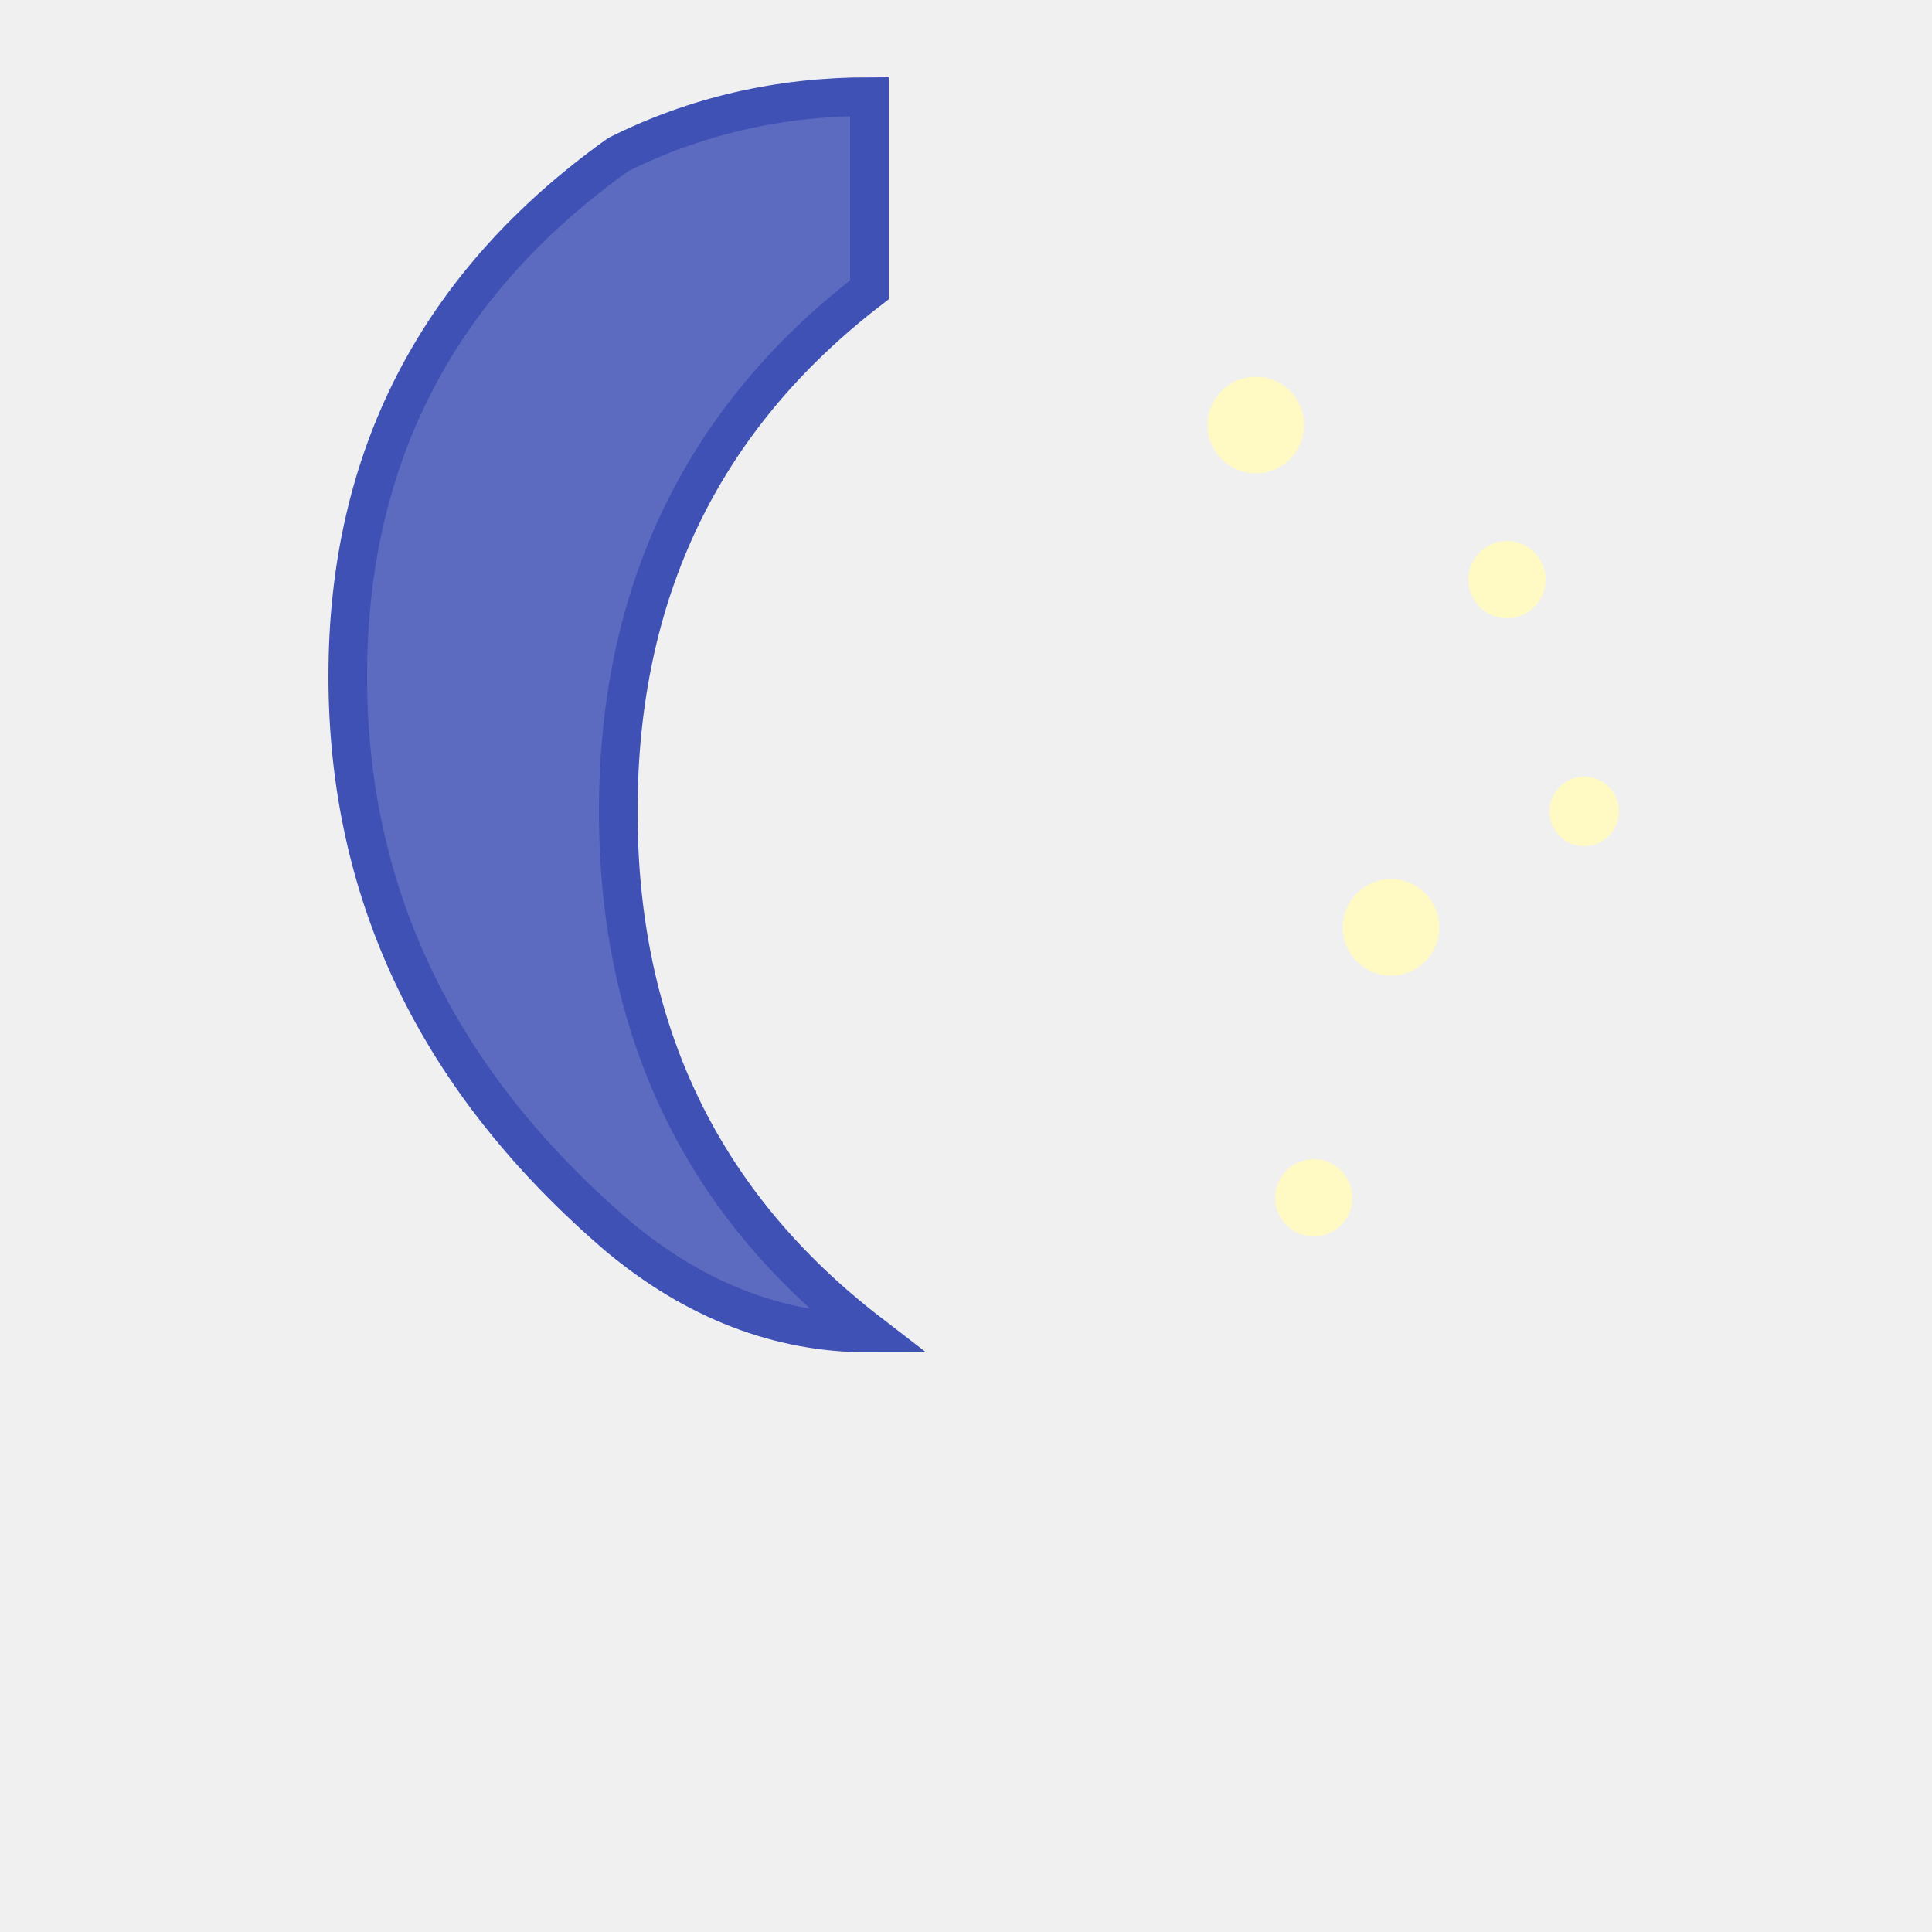
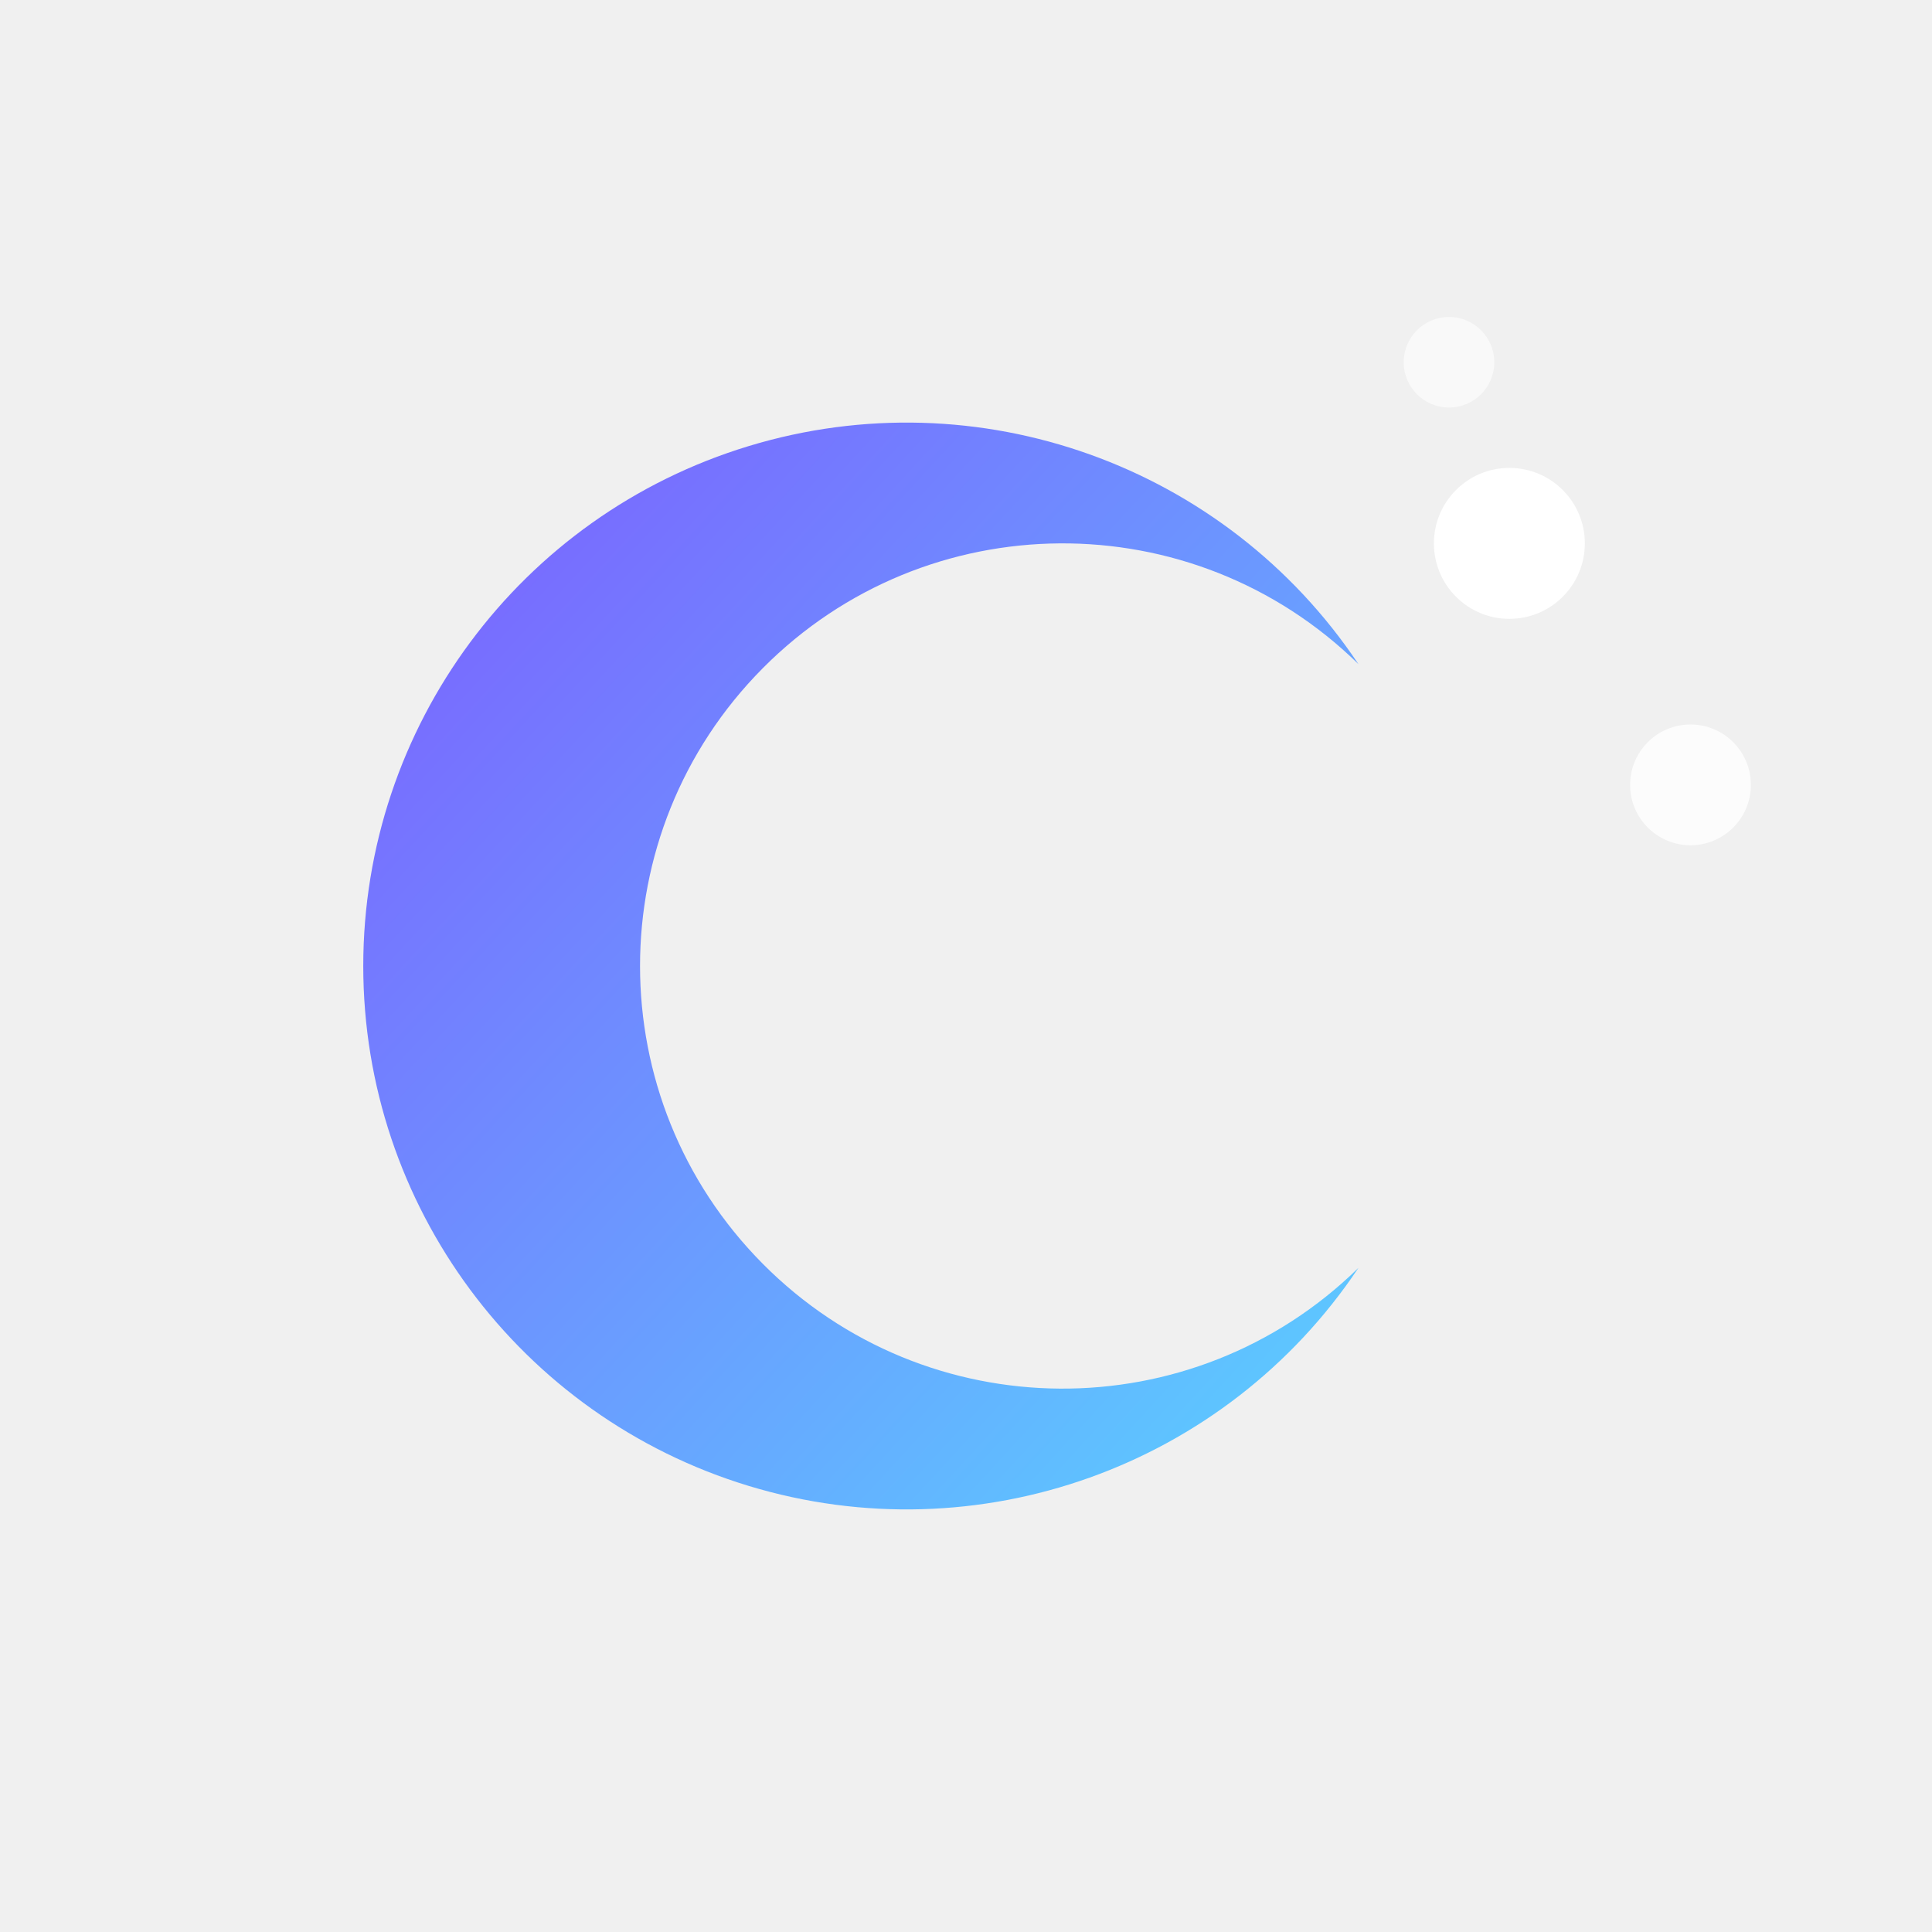
- <svg xmlns="http://www.w3.org/2000/svg" viewBox="0 0 100 100" width="100" height="100">
-   <path d="M 45 15 Q 32 25 32 42 Q 32 59 45 69 Q 38 69 32 64 Q 18 52 18 35 Q 18 18 32 8 Q 38 5 45 5 Z" fill="#5C6BC0" stroke="#3F51B5" stroke-width="2" />
-   <g fill="#FFF9C4">
-     <circle cx="65" cy="22" r="2.5" />
-     <circle cx="78" cy="30" r="2" />
-     <circle cx="72" cy="48" r="2.5" />
-     <circle cx="82" cy="42" r="1.8" />
-     <circle cx="68" cy="62" r="2" />
-   </g>
+ <svg xmlns="http://www.w3.org/2000/svg" viewBox="0 0 64 64">
+   <defs>
+     <linearGradient id="moon-grad" x1="0%" y1="0%" x2="100%" y2="100%">
+       <stop offset="0%" style="stop-color:#7d5cff" />
+       <stop offset="100%" style="stop-color:#5ad1ff" />
+     </linearGradient>
+   </defs>
+   <path d="M45,42a18,18,0,1,1,0-20,14,14,0,1,0,0,20Z" fill="url(#moon-grad)" />
+   <circle cx="50" cy="18" r="2.5" fill="#fff" />
+   <circle cx="56" cy="26" r="2" fill="#fff" opacity="0.8" />
+   <circle cx="48" cy="12" r="1.5" fill="#fff" opacity="0.6" />
</svg>
